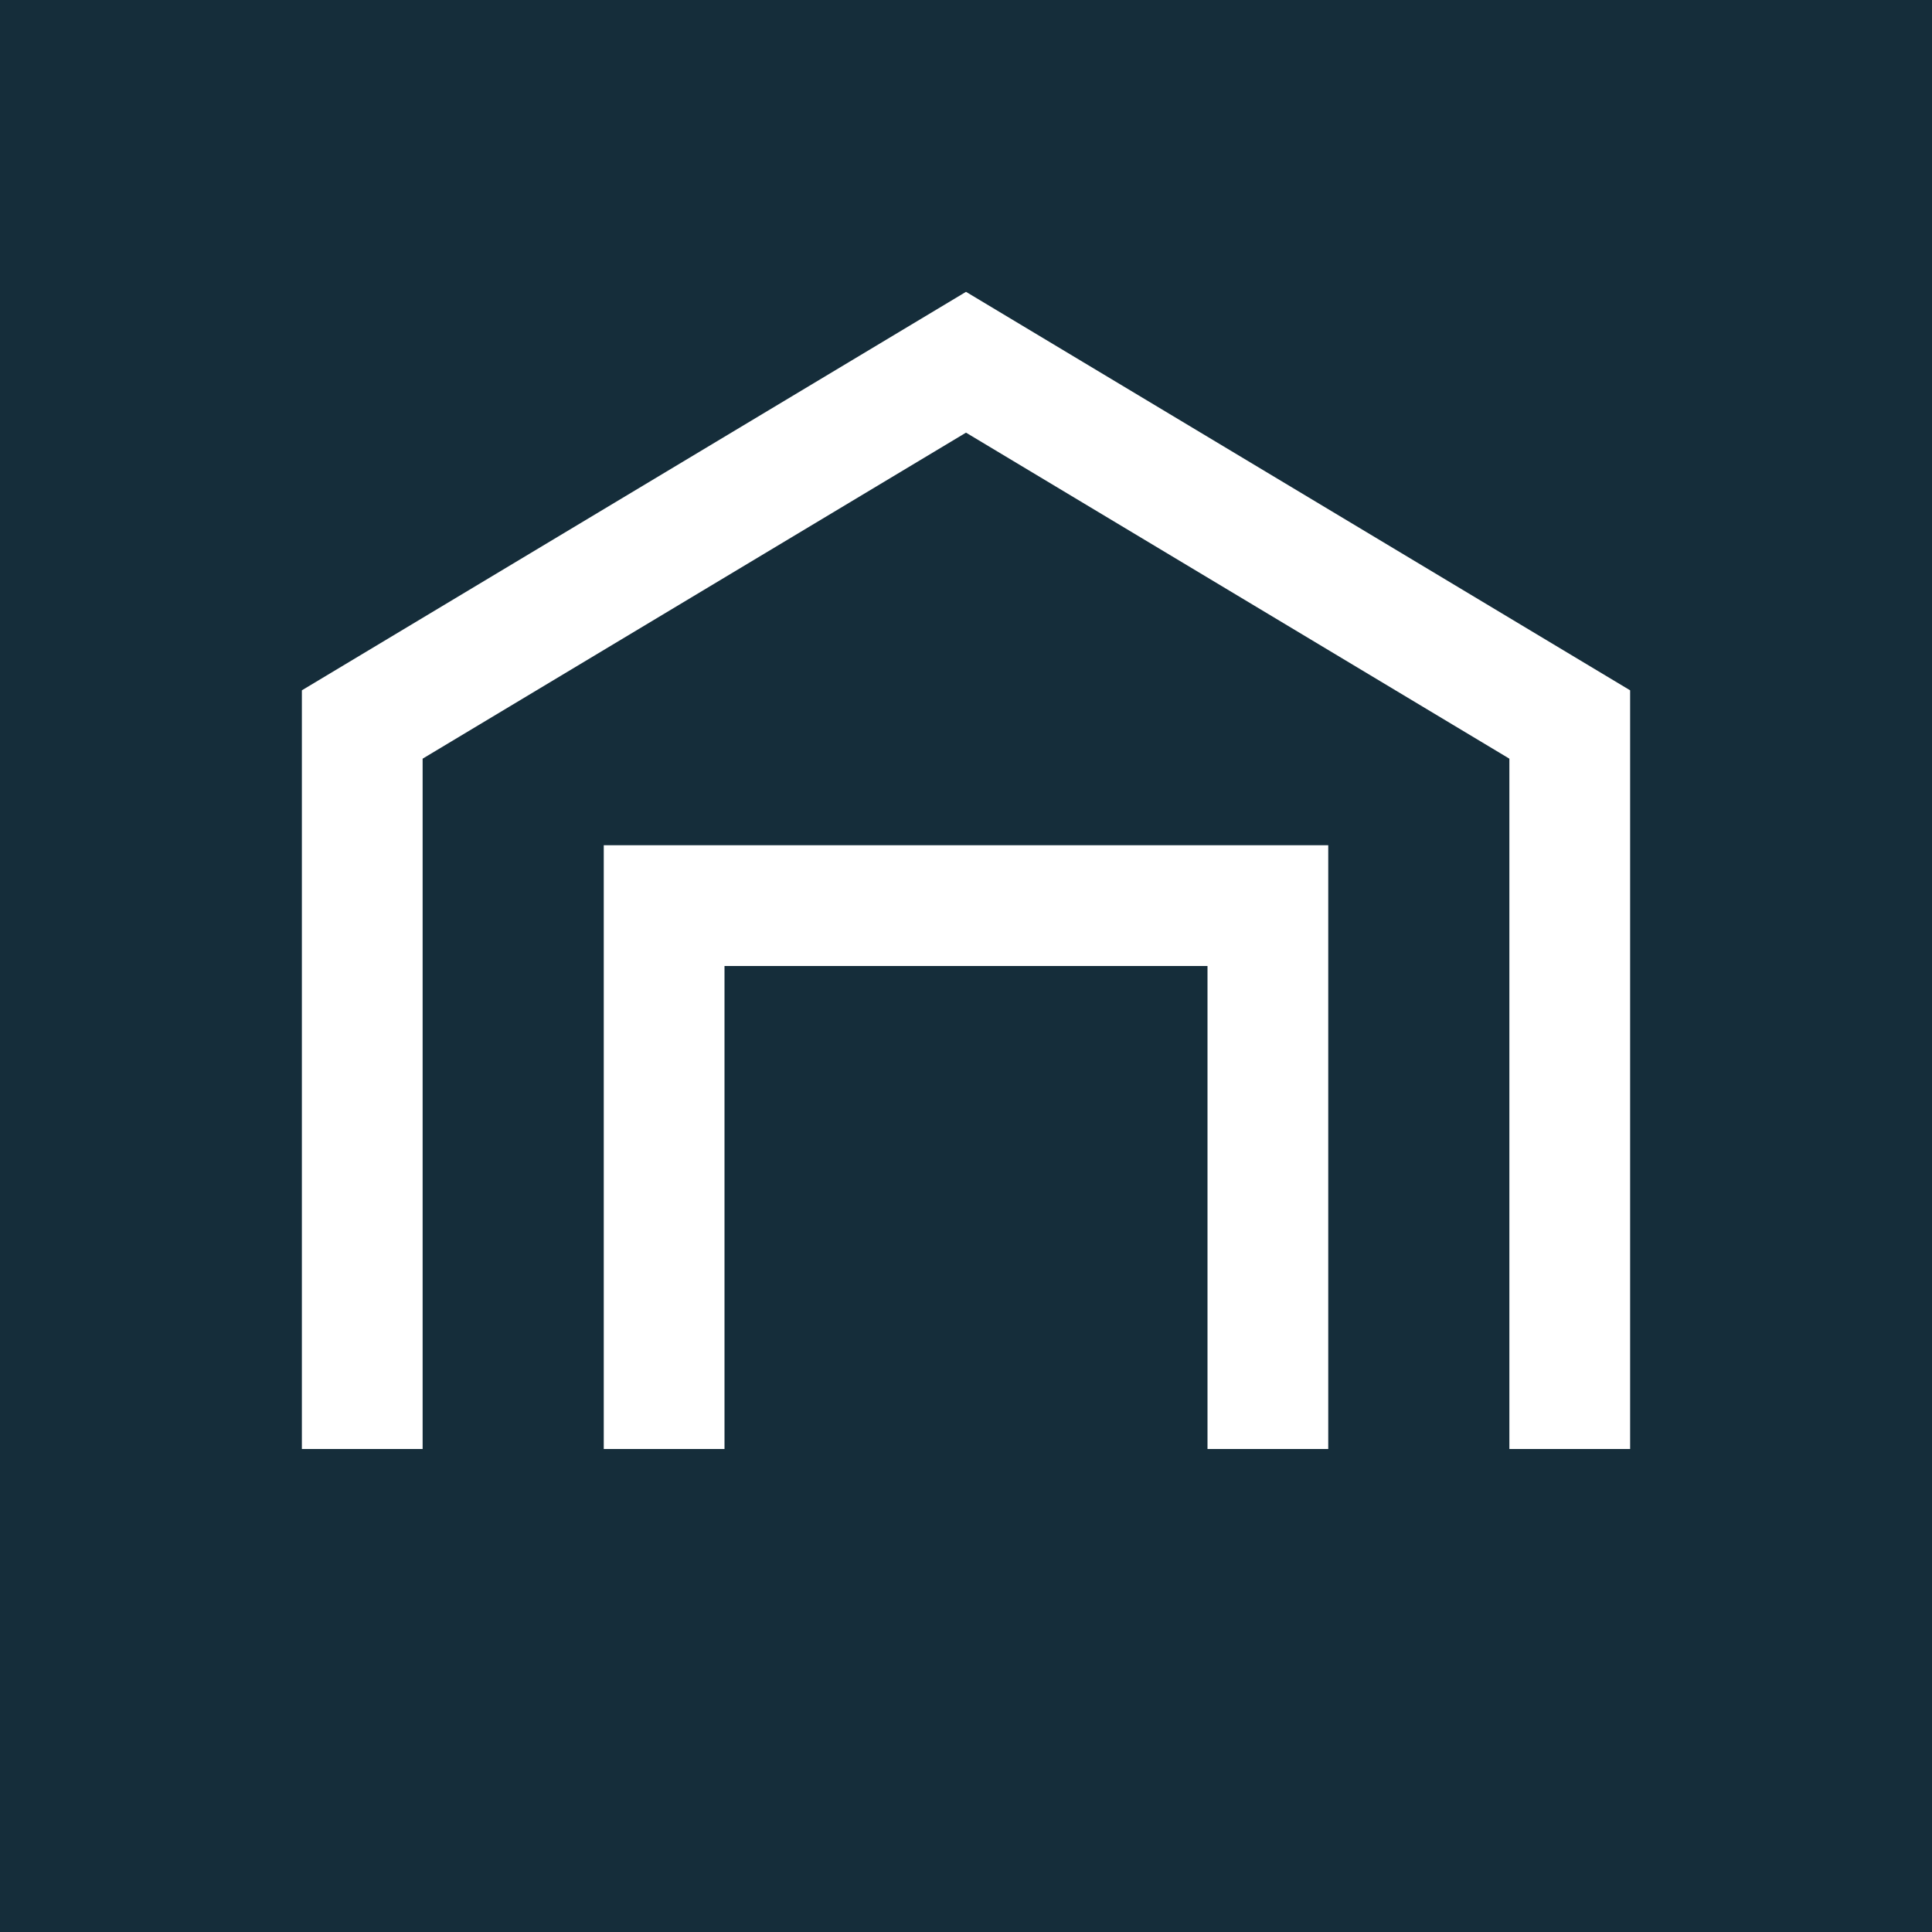
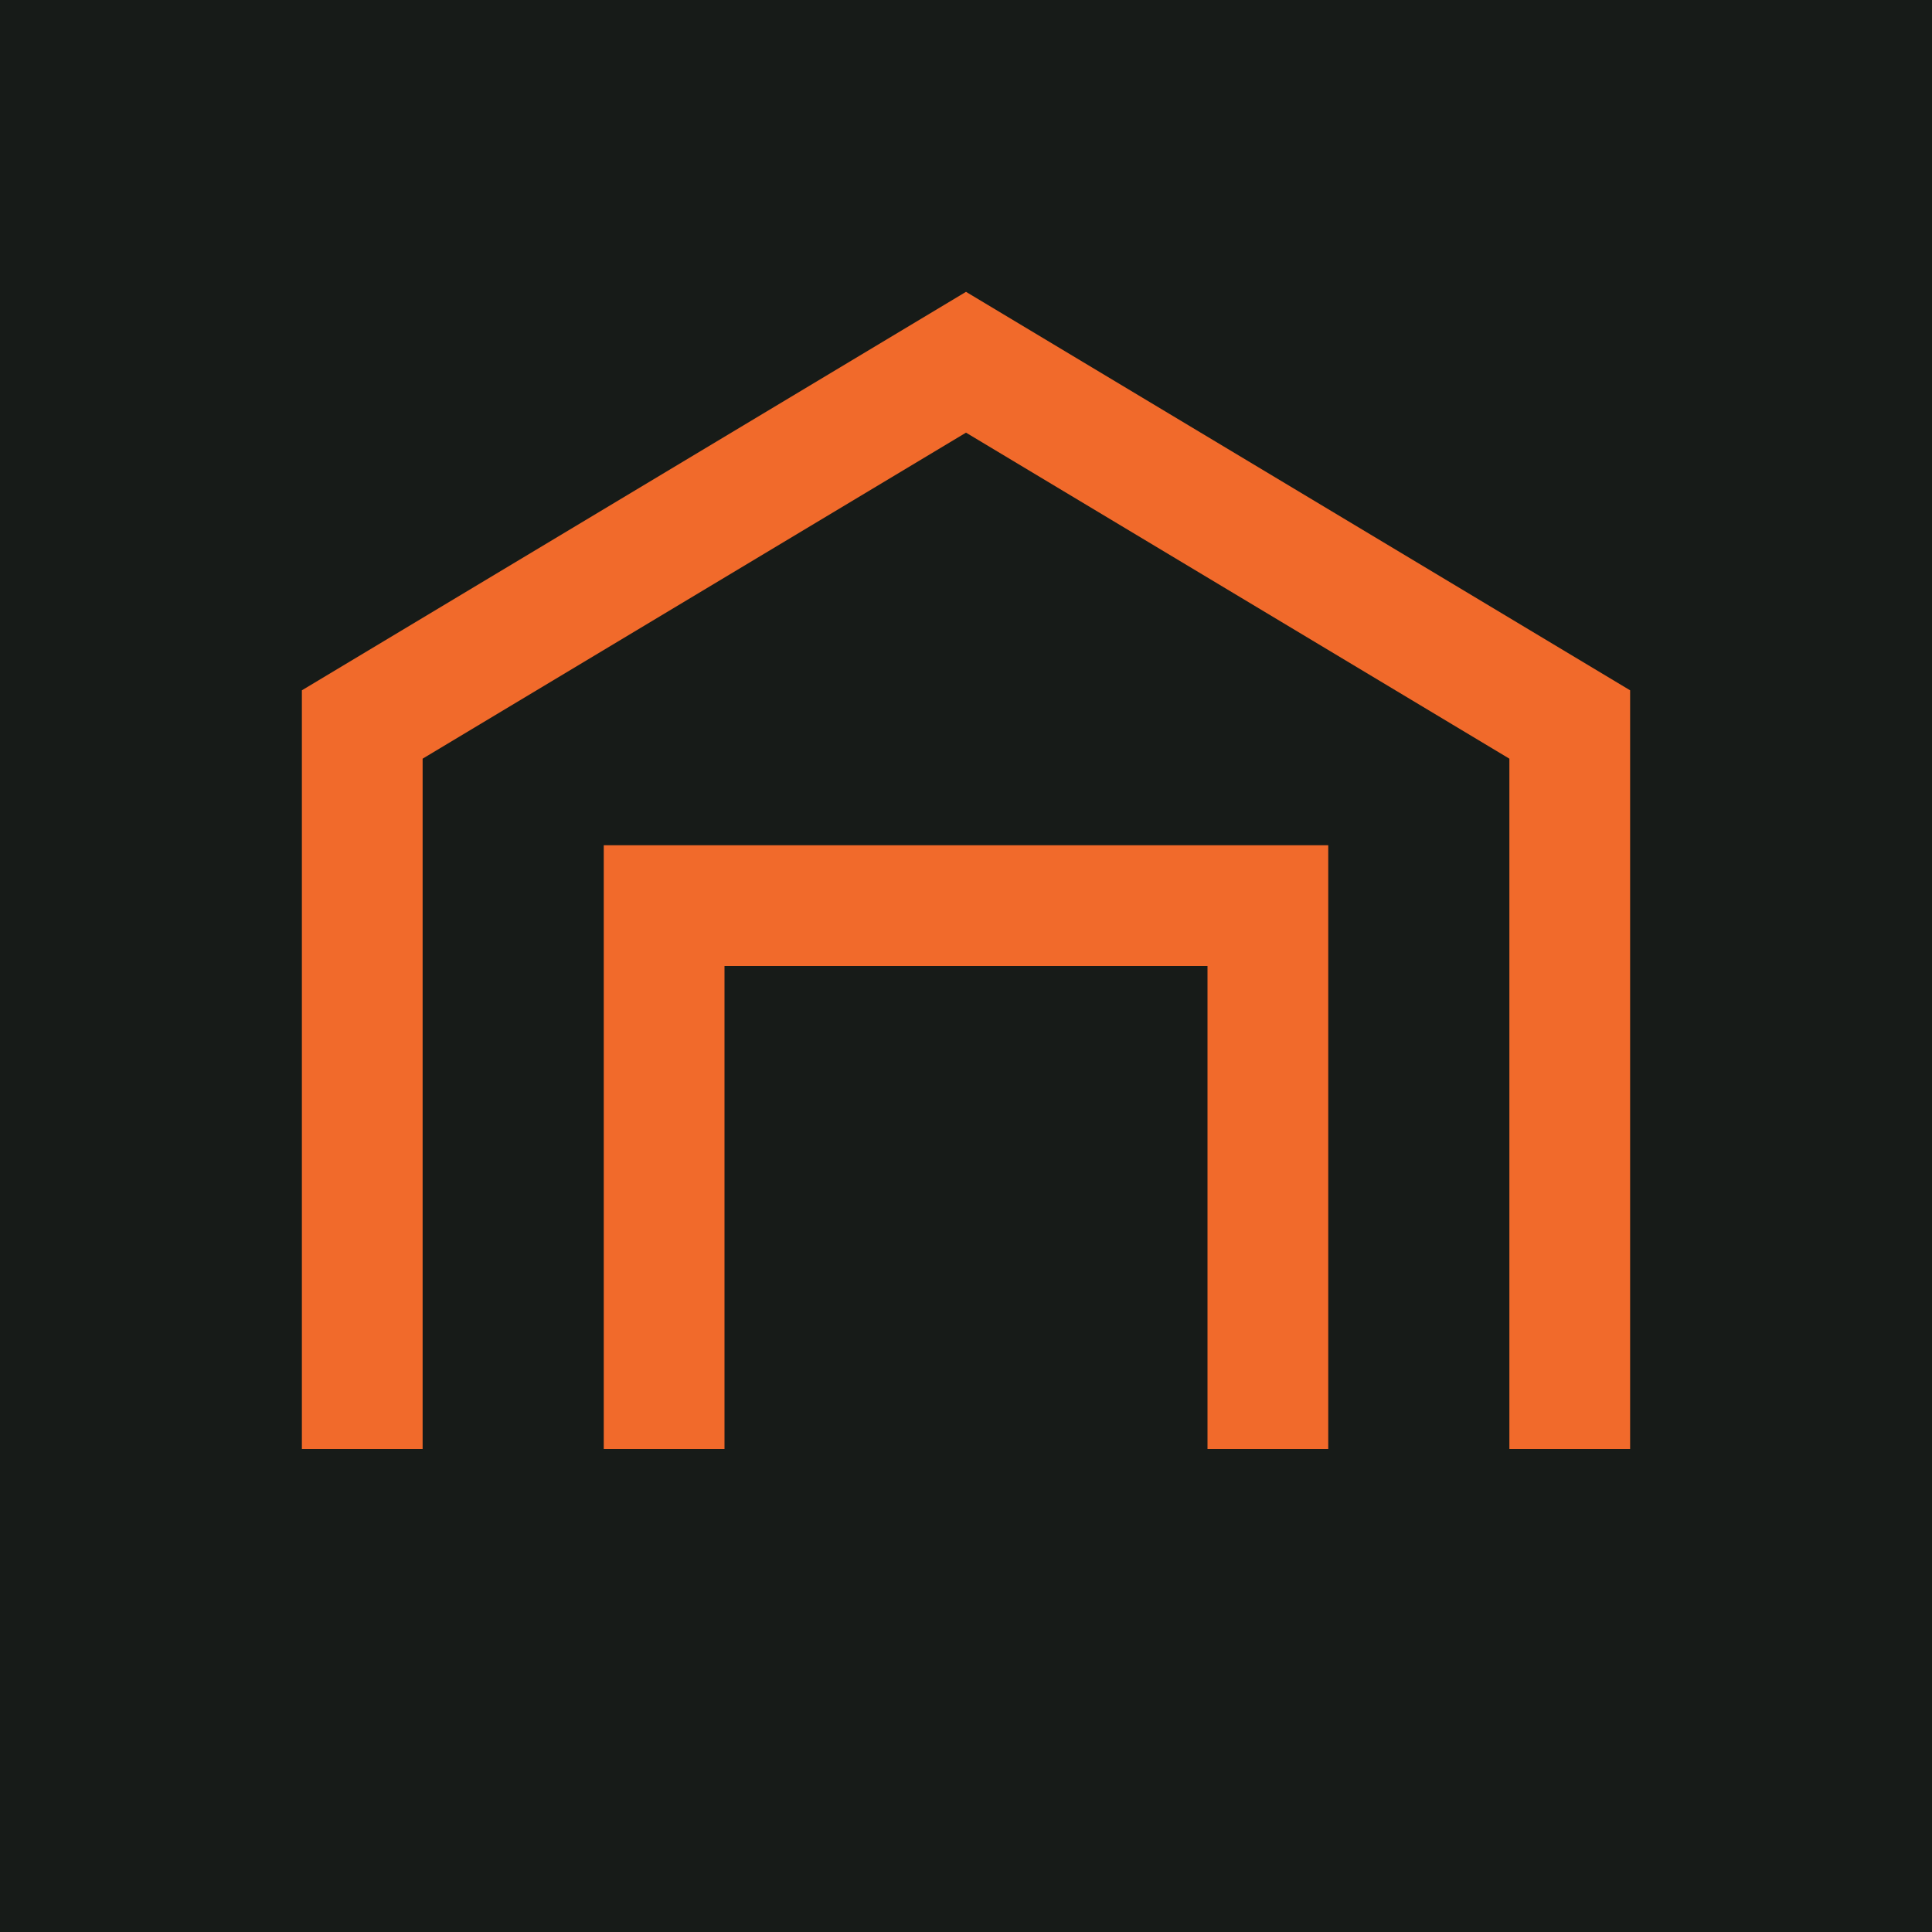
<svg xmlns="http://www.w3.org/2000/svg" viewBox="0 0 32 32">
-   <rect width="32" height="32" fill="#152d3a" />
-   <path d="M6 24V12l10-6 10 6v12M11 24v-9h10v9" fill="none" stroke="#fff" stroke-width="2" />
+   <rect width="32" height="32" fill="#171b18" />
+   <path d="M6 24V12l10-6 10 6v12M11 24v-9h10v9" fill="none" stroke="#f16a2b" stroke-width="2" />
</svg>
